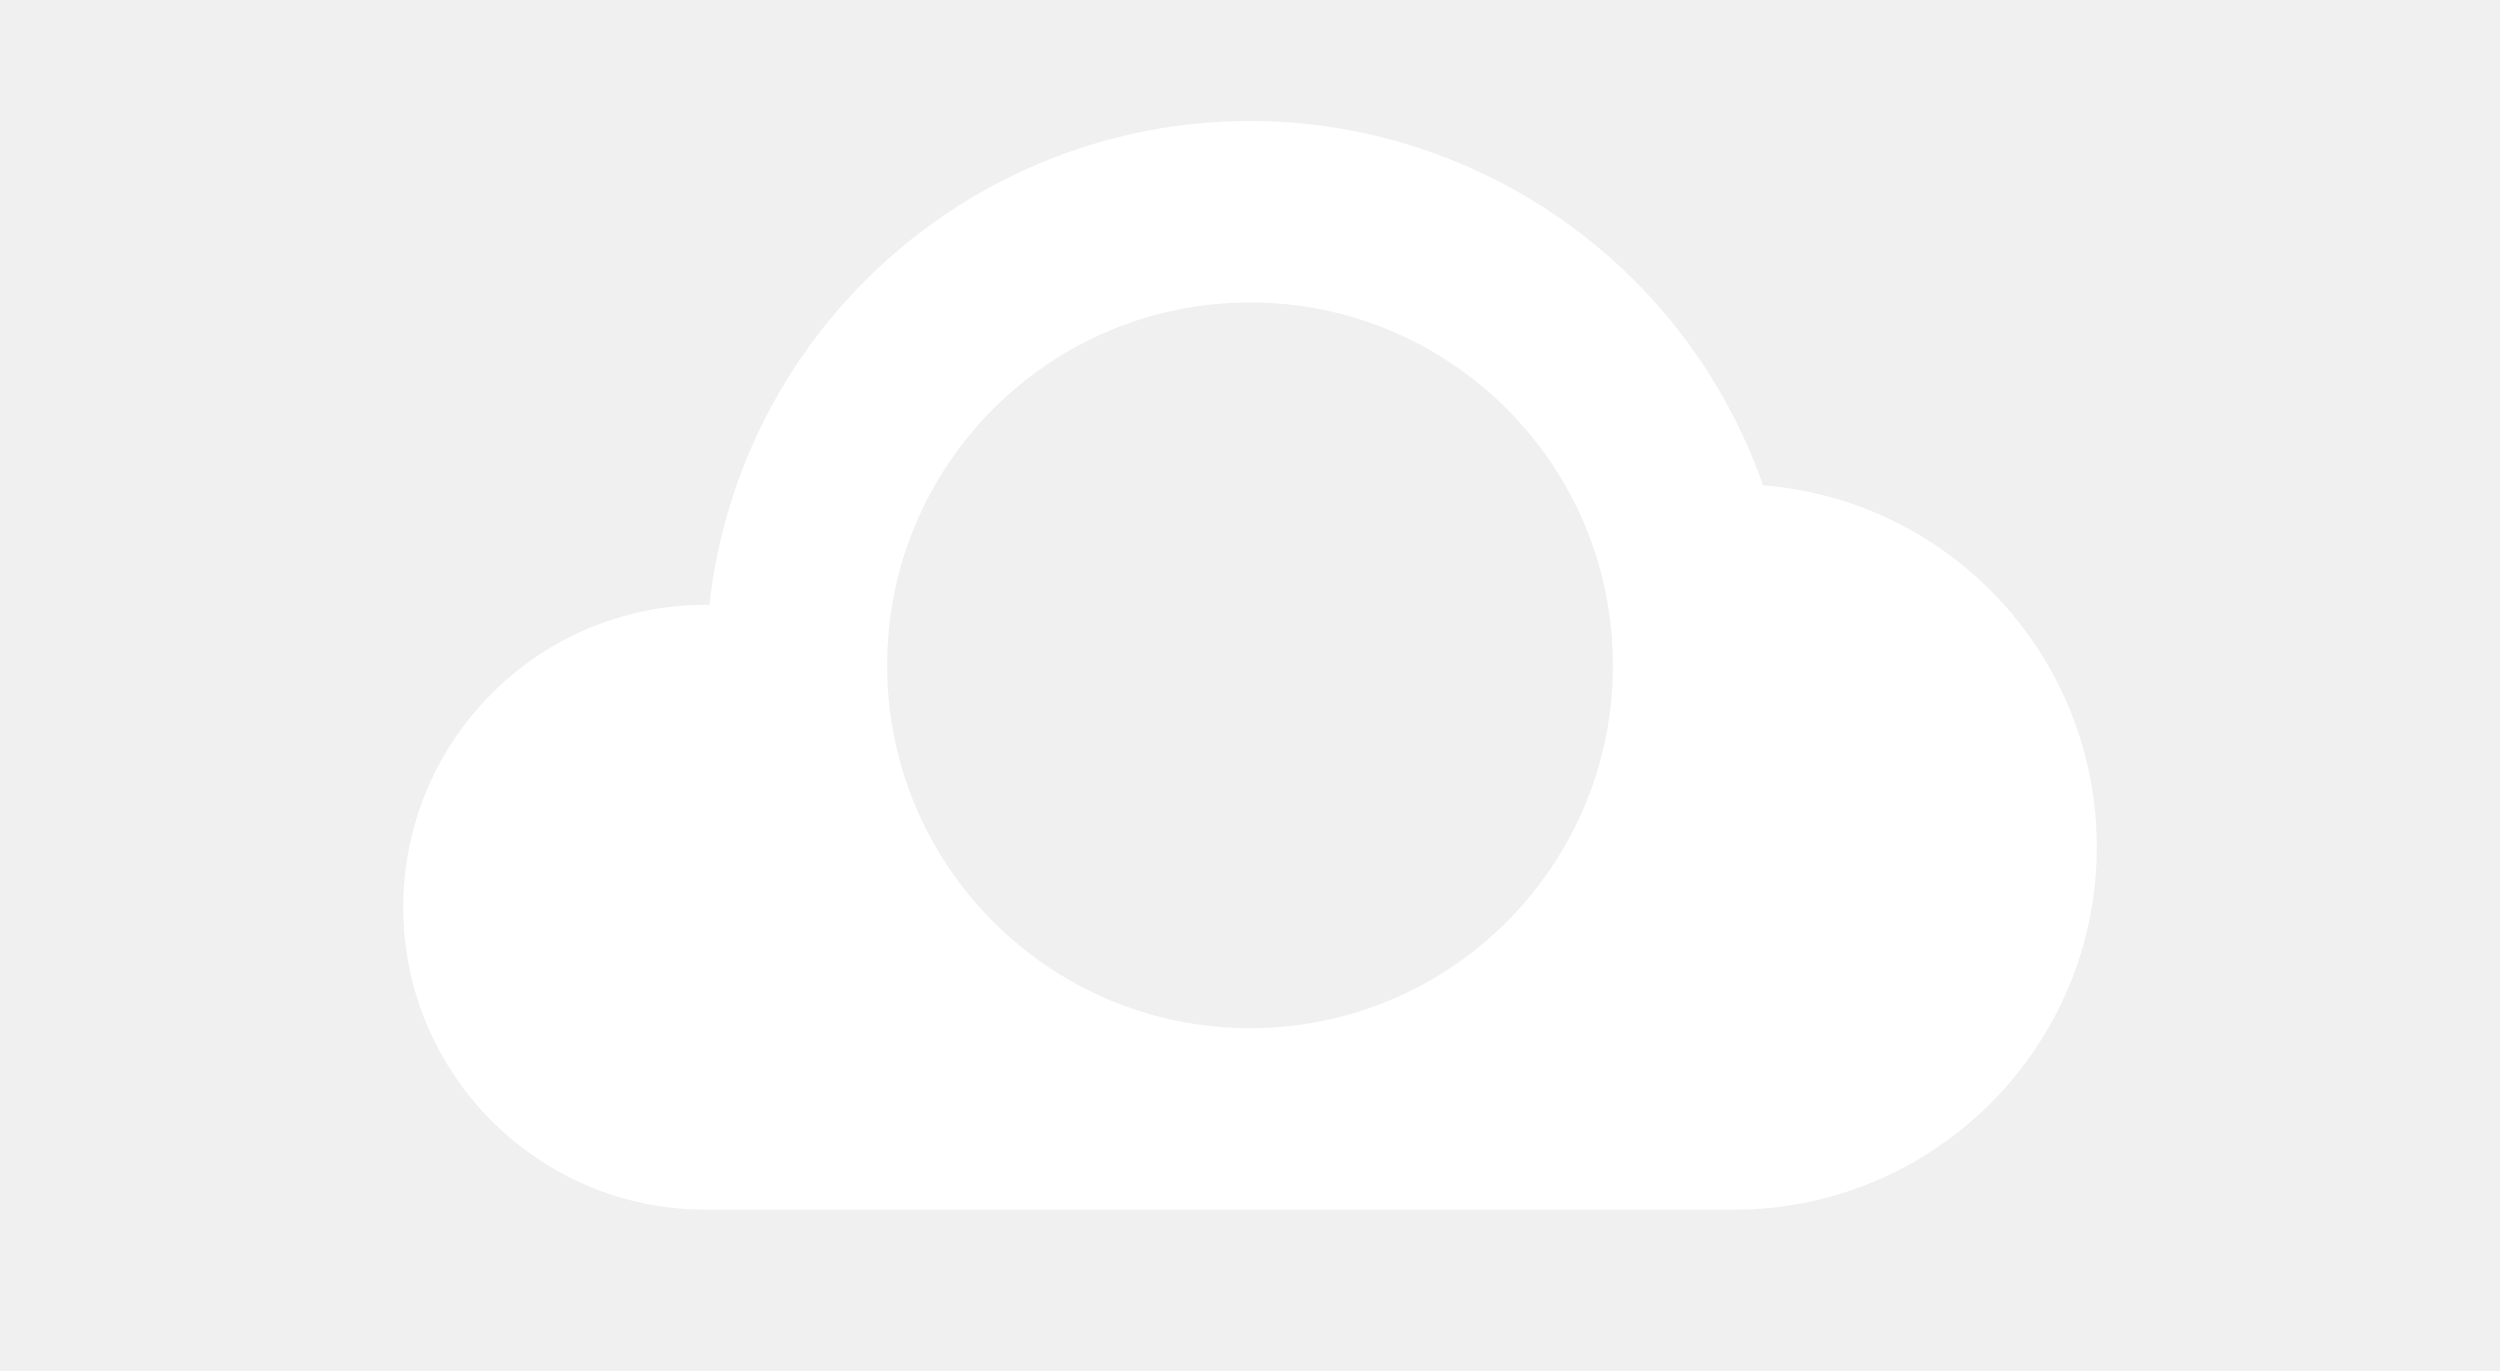
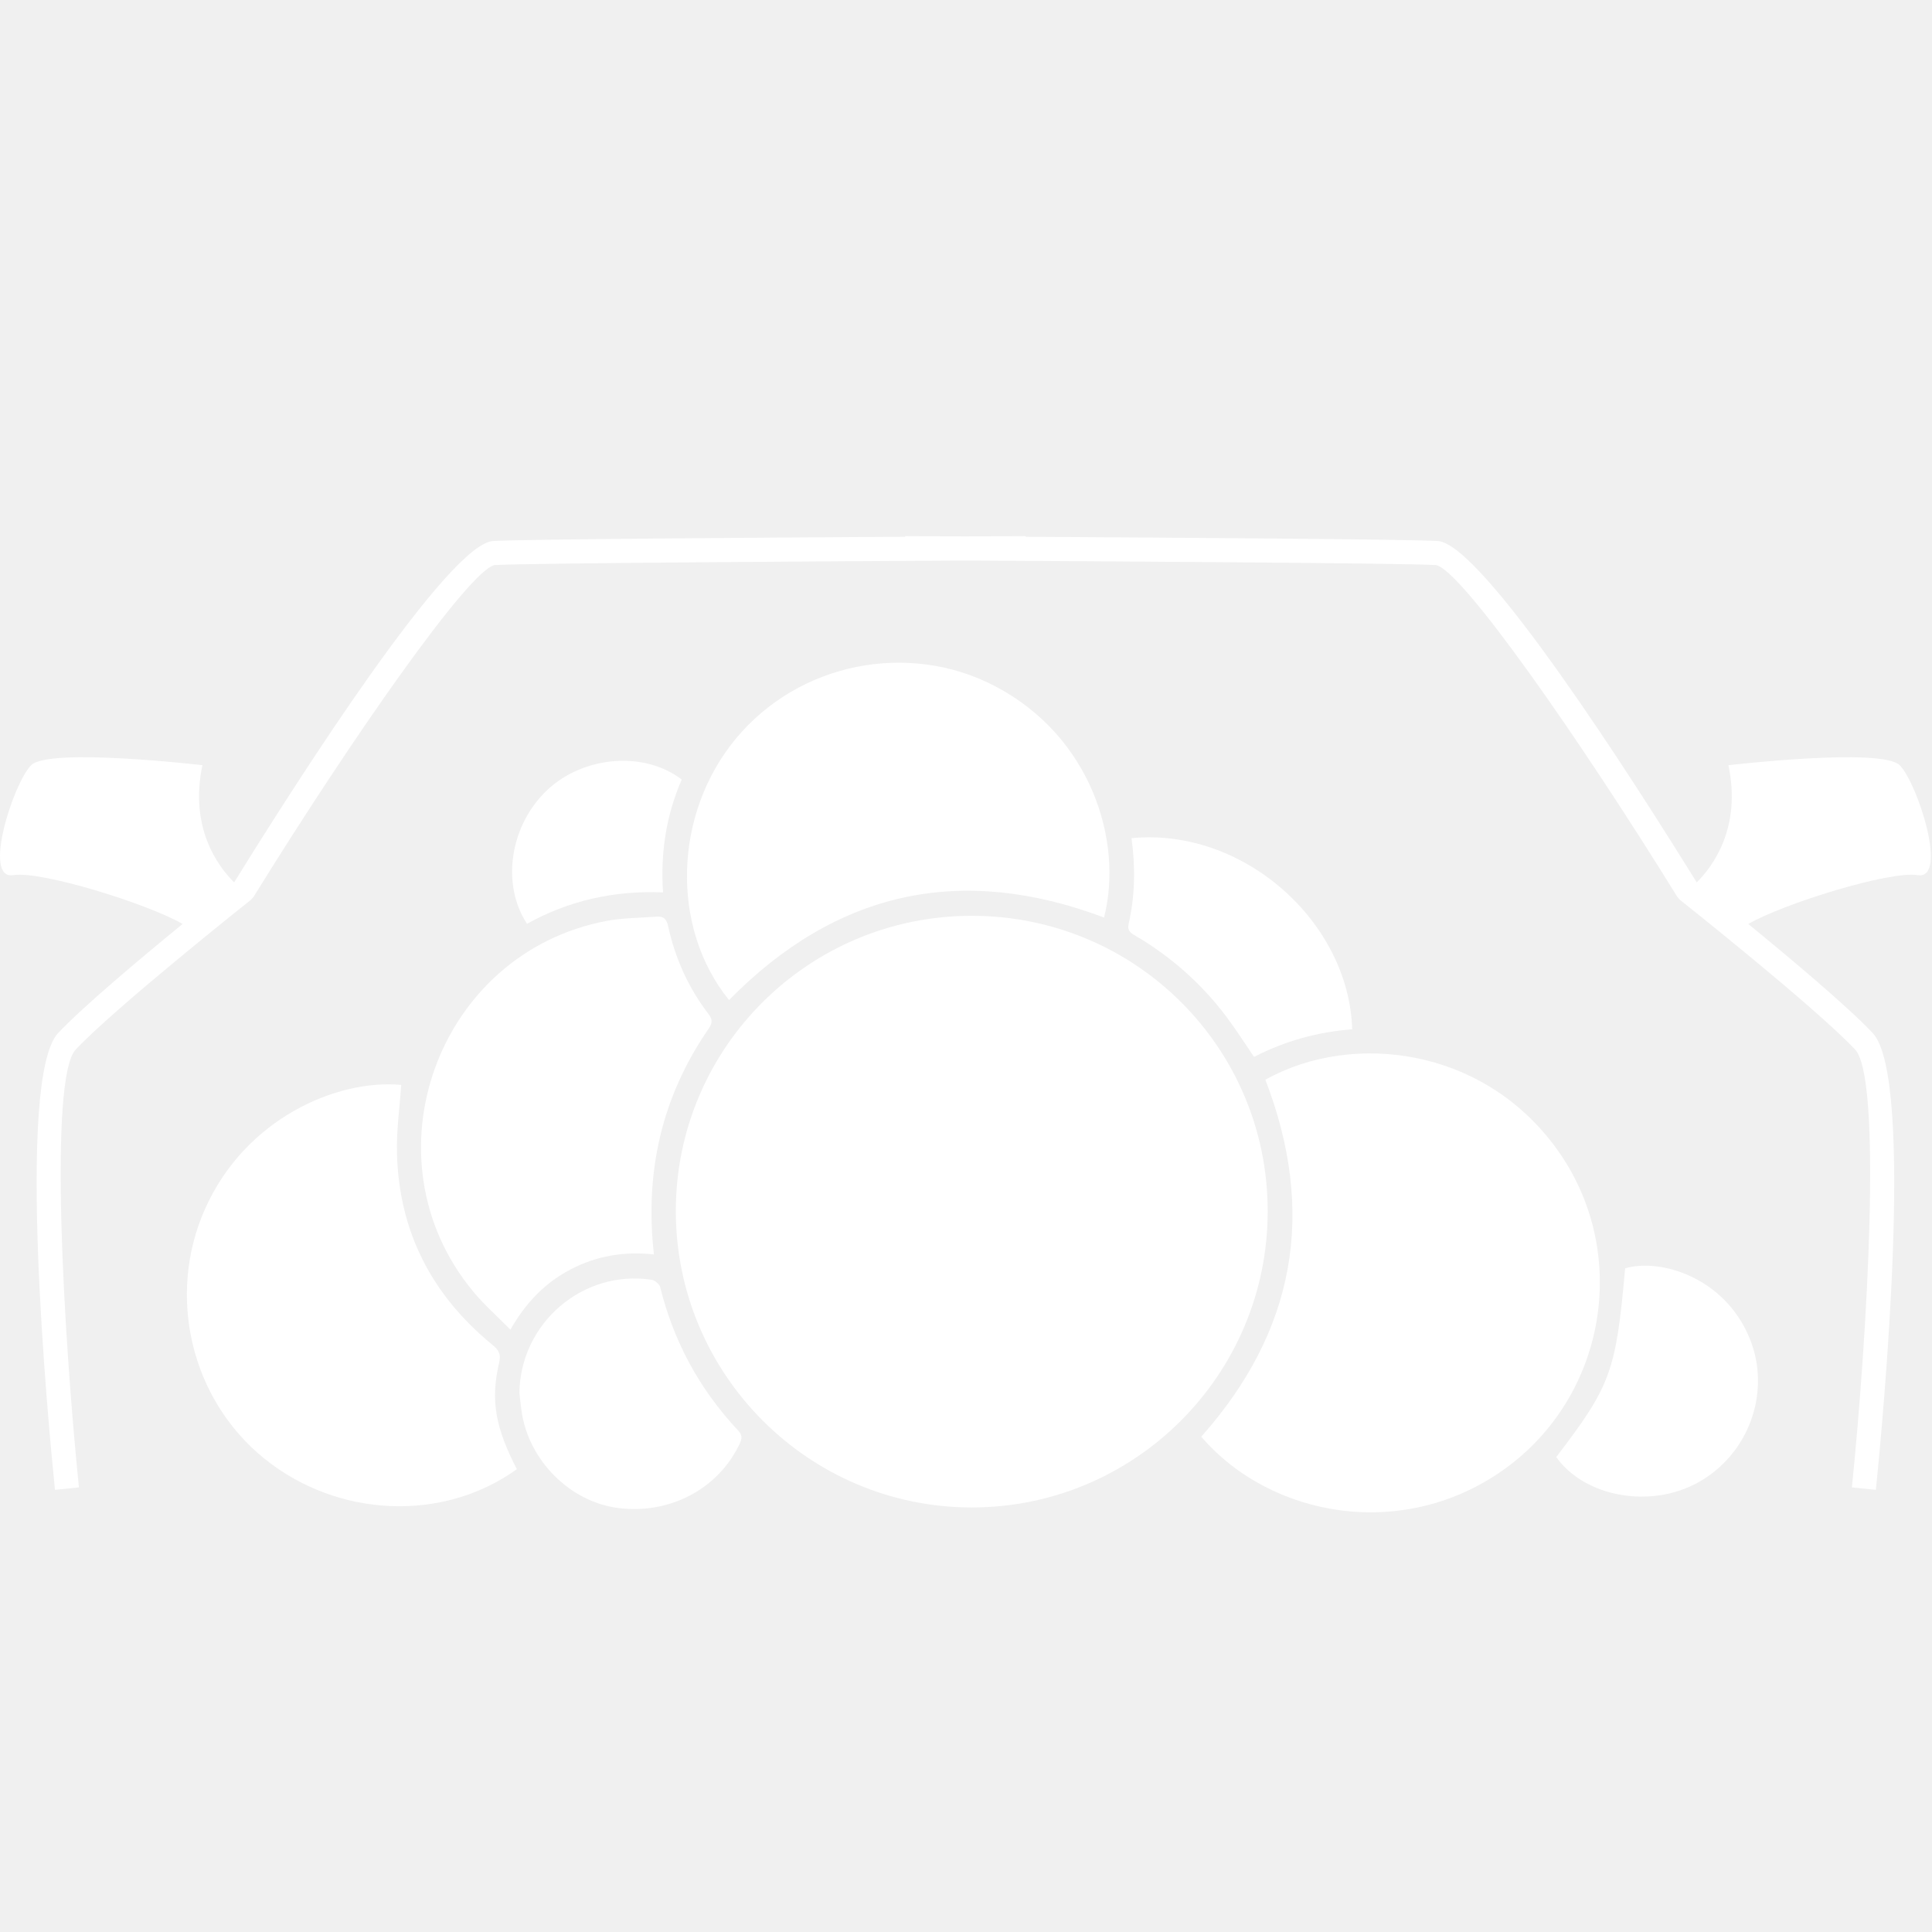
- <svg xmlns="http://www.w3.org/2000/svg" enable-background="new 0 0 595.275 311.111" xml:space="preserve" height="34" width="62" version="1.1" y="0px" x="0px" viewBox="0 0 62.001 34">
-   <path d="m31.001 3a13.5 13.5 0 0 0 -13.409 12.006 7.5 7.5 0 0 0 -0.091 -0.006 7.5 7.5 0 0 0 -7.5 7.5 7.5 7.5 0 0 0 7.5 7.5h13.5 12a9 9 0 0 0 9 -9 9 9 0 0 0 -8.277 -8.965 13.5 13.5 0 0 0 -12.723 -9.035zm0 4.5a9 9 0 0 1 9 9 9 9 0 0 1 -9 9 9 9 0 0 1 -9 -9 9 9 0 0 1 9 -9z" fill="#fff" />
+ <svg xmlns="http://www.w3.org/2000/svg" version="1.1" id="Capa_1" x="0px" y="0px" width="200px" height="200px" viewBox="0 0 200 200" enable-background="new 0 0 200 200" xml:space="preserve">
+   <g>
+     <path fill-rule="evenodd" clip-rule="evenodd" fill="#FFFFFF" d="M100.606,94.804c16.947,0.006,30.625,13.662,30.625,30.575   c0.004,16.942-13.752,30.694-30.678,30.673c-16.859-0.022-30.583-13.784-30.592-30.675   C69.955,108.496,83.684,94.797,100.606,94.804z" />
+     <path fill-rule="evenodd" clip-rule="evenodd" fill="#FFFFFF" d="M130.989,111.773c9.161-5.113,23.025-3.285,30.522,7.676   c7.228,10.565,4.657,25.109-5.721,32.597c-10.443,7.532-24.211,5.084-31.436-3.319   C134.081,137.789,136.289,125.503,130.989,111.773z" />
+     <path fill-rule="evenodd" clip-rule="evenodd" fill="#FFFFFF" d="M53.506,152.087c-7.641,5.502-18.521,5.043-26.117-1.075   c-7.604-6.123-10.171-16.851-6.168-25.856c4.165-9.364,13.668-13.463,20.313-12.848c-0.158,2.345-0.496,4.688-0.441,7.023   c0.188,8.147,3.607,14.756,9.893,19.893c0.651,0.533,0.894,0.952,0.682,1.851C50.761,144.944,51.28,147.788,53.506,152.087z" />
+     <path fill-rule="evenodd" clip-rule="evenodd" fill="#FFFFFF" d="M75.469,103.525c-6.065-7.484-5.759-19.25,0.699-27.052   c6.513-7.865,17.856-10.157,26.881-5.418c9.831,5.161,13.268,15.927,11.244,23.928C99.532,89.421,86.605,92.195,75.469,103.525z" />
+     <path fill-rule="evenodd" clip-rule="evenodd" fill="#FFFFFF" d="M67.694,129.86c-3.064-0.34-5.92,0.142-8.593,1.531   c-2.643,1.375-4.65,3.423-6.265,6.254c-1.364-1.388-2.729-2.588-3.873-3.972c-11.398-13.781-3.707-35.053,13.866-38.346   c1.679-0.313,3.418-0.302,5.13-0.437c0.711-0.057,1.042,0.223,1.207,0.983c0.724,3.33,2.1,6.387,4.177,9.096   c0.472,0.618,0.385,0.985-0.016,1.567C68.515,113.535,66.733,121.28,67.694,129.86z" />
+     <path fill-rule="evenodd" clip-rule="evenodd" fill="#FFFFFF" d="M53.768,144.215c0.08-7.227,6.542-12.806,13.684-11.736   c0.338,0.051,0.813,0.454,0.894,0.775c1.396,5.652,4.091,10.59,8.063,14.83c0.423,0.451,0.427,0.796,0.184,1.321   c-2.182,4.713-7.29,7.421-12.678,6.693c-4.941-0.667-9.181-4.927-9.915-9.968C53.906,145.494,53.845,144.854,53.768,144.215z" />
+     <path fill-rule="evenodd" clip-rule="evenodd" fill="#FFFFFF" d="M161.1,150.835c5.653-7.391,6.189-8.864,7.133-19.539   c3.642-1.069,10.267,0.929,12.866,7.188c2.298,5.538-0.005,12.036-5.32,14.983C170.852,156.198,164.053,154.979,161.1,150.835z" />
+     <path fill-rule="evenodd" clip-rule="evenodd" fill="#FFFFFF" d="M139.978,106.552c-3.553,0.271-6.939,1.199-10.162,2.858   c-0.965-1.41-1.875-2.854-2.9-4.213c-2.598-3.439-5.785-6.237-9.507-8.409c-0.52-0.302-0.701-0.582-0.567-1.176   c0.664-2.925,0.696-5.881,0.293-8.845C128.69,85.637,139.644,95.408,139.978,106.552z" />
+     <path fill-rule="evenodd" clip-rule="evenodd" fill="#FFFFFF" d="M70.572,80.699c-1.592,3.669-2.213,7.544-1.935,11.679   c-5.072-0.205-9.75,0.846-14.081,3.254c-2.71-4.121-1.755-10.24,2.114-13.867C60.442,78.233,66.707,77.728,70.572,80.699z" />
+   </g>
+   <path fill="#FFFFFF" d="M196.654,79.213c-1.854-1.854-17.729,0-17.729,0c1.378,6.505-1.648,10.51-3.279,12.132  c-0.004,0-0.004-0.002-0.009-0.007c-6.615-10.687-22.186-35.061-26.805-35.333c-3.105-0.181-27.346-0.351-42.654-0.437V55.5  c-0.417,0-2.76,0.014-6.239,0.03c-3.477-0.016-5.819-0.03-6.237-0.03v0.067c-15.307,0.086-39.549,0.256-42.654,0.437  c-4.618,0.273-20.193,24.647-26.804,35.333c-0.003,0.005-0.008,0.007-0.008,0.007c-1.634-1.622-4.66-5.627-3.281-12.132  c0,0-15.878-1.854-17.73,0c-1.849,1.853-5.079,11.91-1.849,11.381c2.85-0.47,13.869,2.942,17.527,5.056  c-4.442,3.63-10.337,8.583-12.882,11.288c-4.402,4.677-1.049,40.214-0.331,47.291l2.481-0.254  c-1.613-15.944-3.131-42.35-0.331-45.327c4.122-4.381,17.986-15.377,18.124-15.49l0.29-0.322  c10.169-16.447,22.289-33.791,24.942-34.34c3.465-0.202,35.08-0.394,48.744-0.47c13.665,0.076,45.271,0.264,48.719,0.47  c2.682,0.55,14.803,17.893,24.971,34.34l0.284,0.322c0.14,0.113,14.005,11.109,18.125,15.49c2.8,2.978,1.284,29.383-0.33,45.327  l2.482,0.254c0.716-7.077,4.069-42.614-0.332-47.291c-2.547-2.705-8.441-7.658-12.881-11.288c3.659-2.114,14.677-5.526,17.528-5.056  C201.733,91.123,198.506,81.066,196.654,79.213z" />
</svg>
